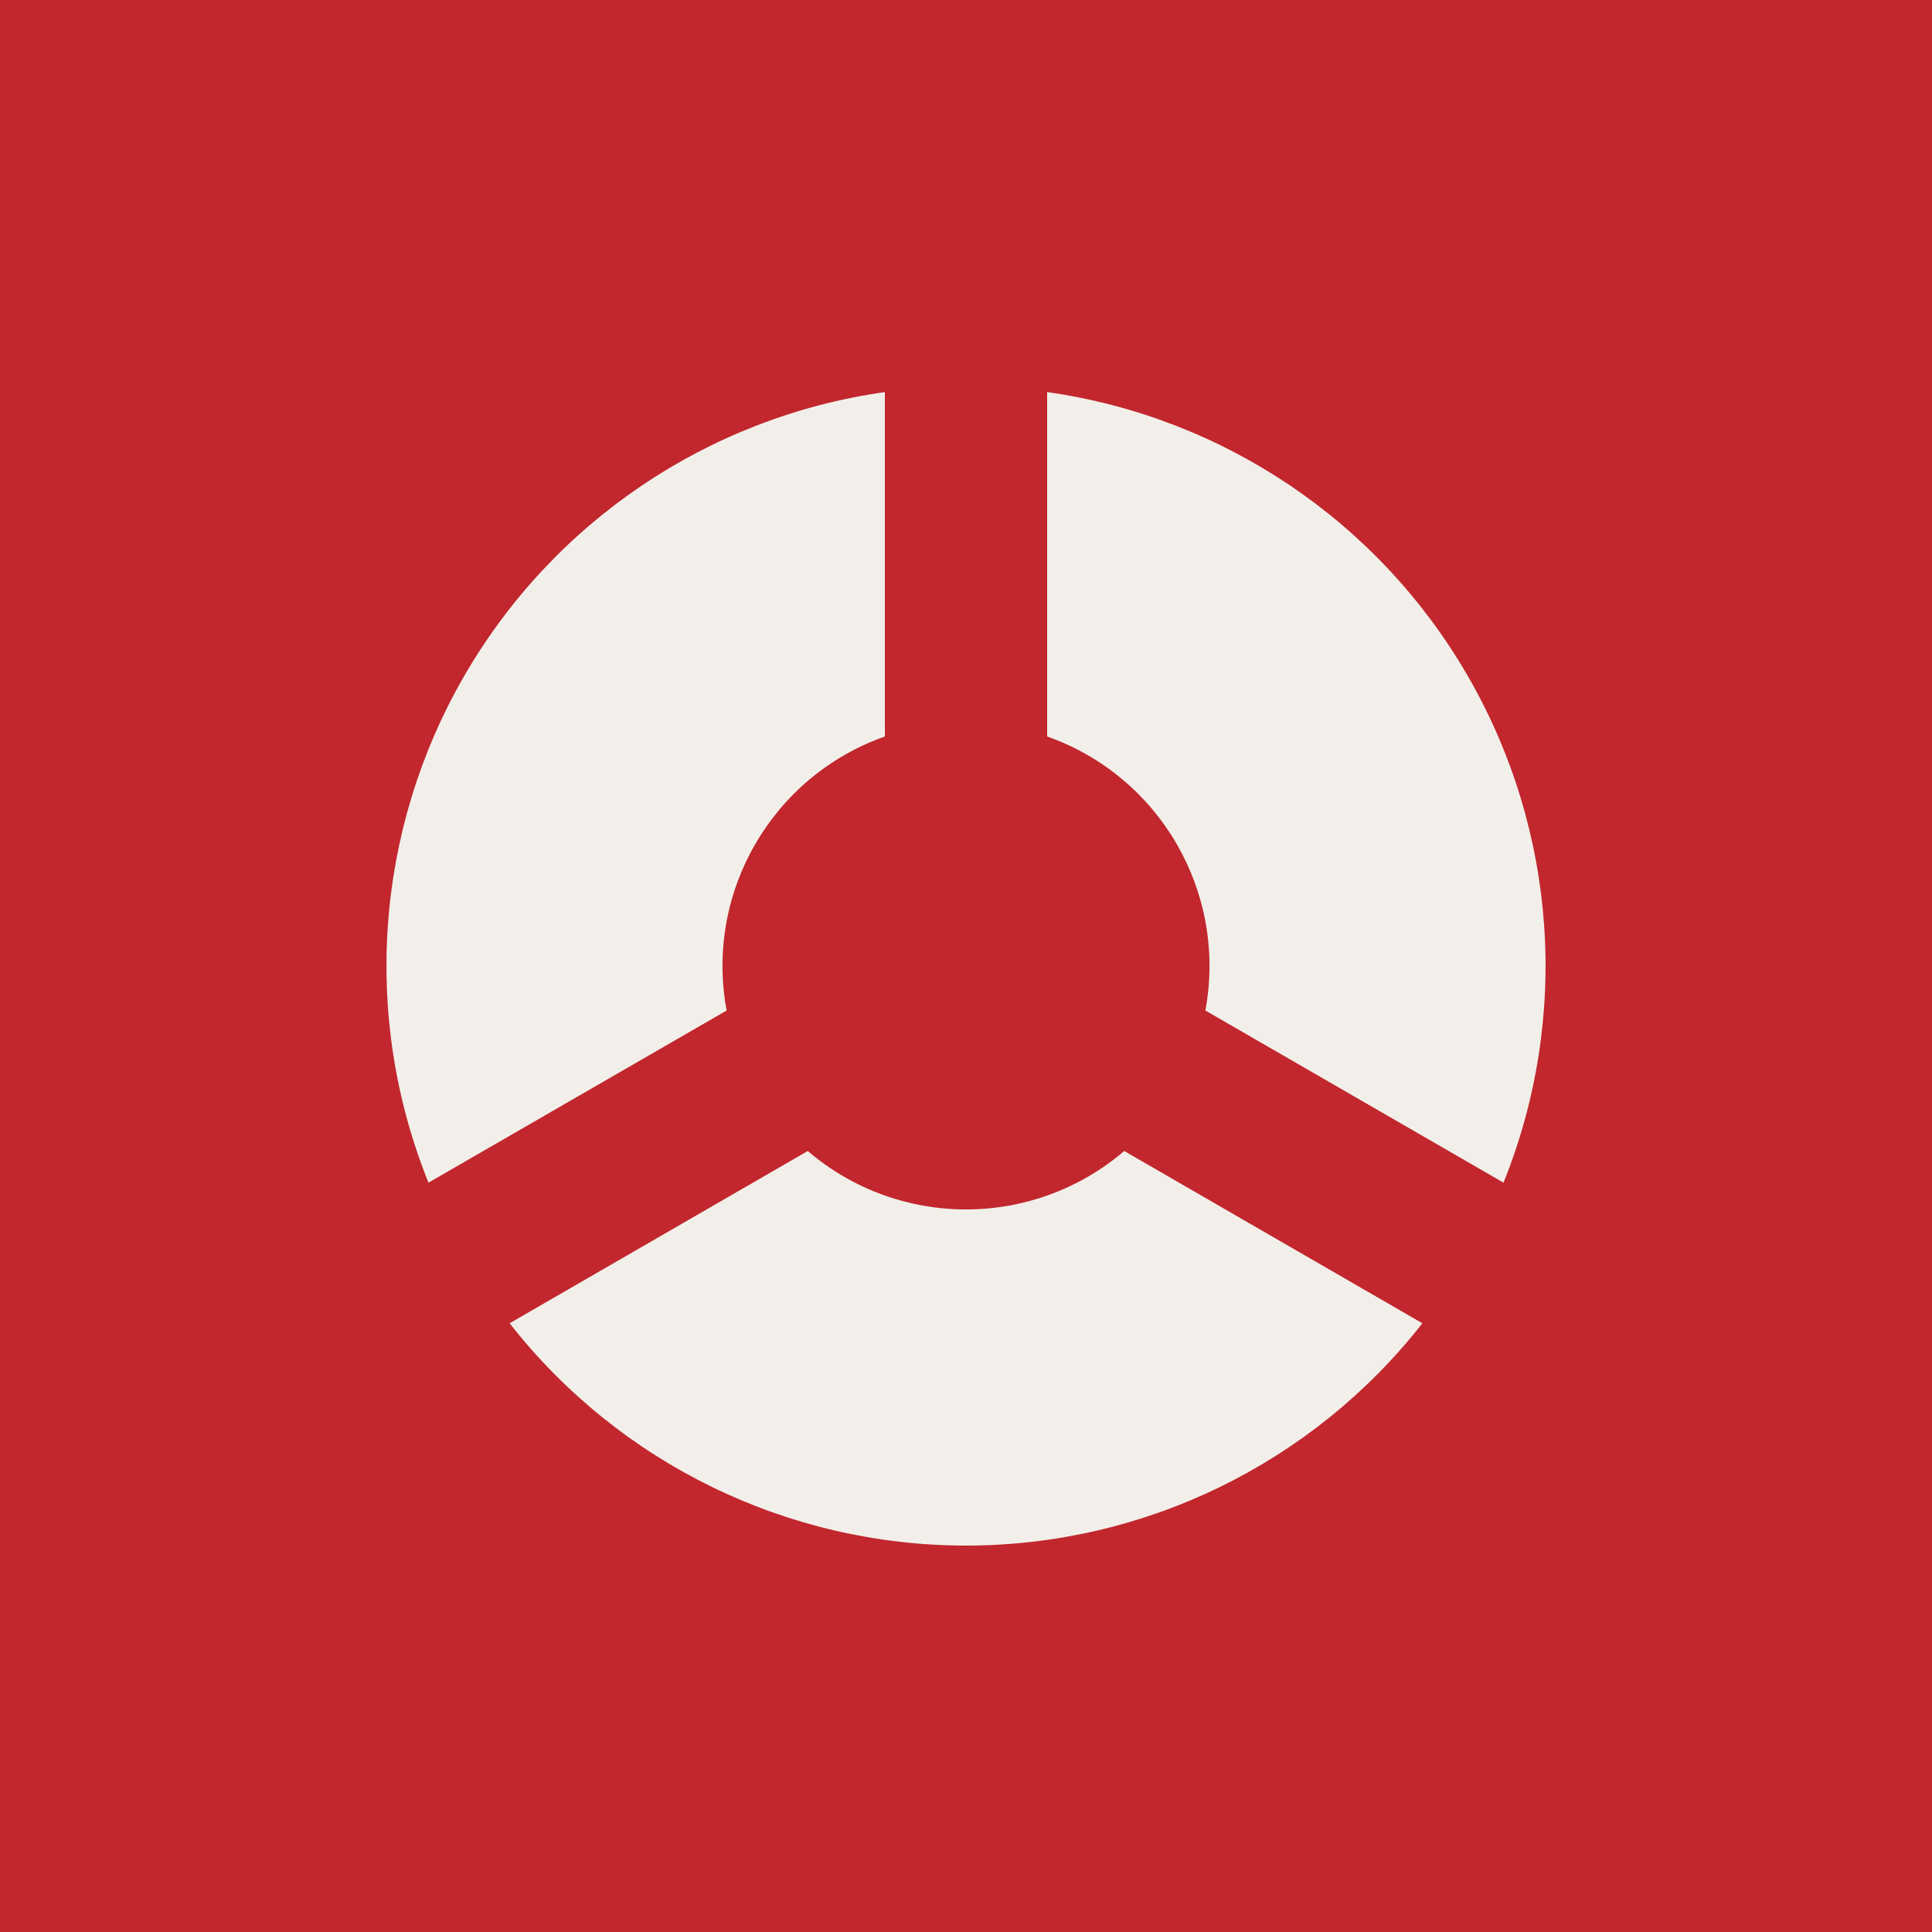
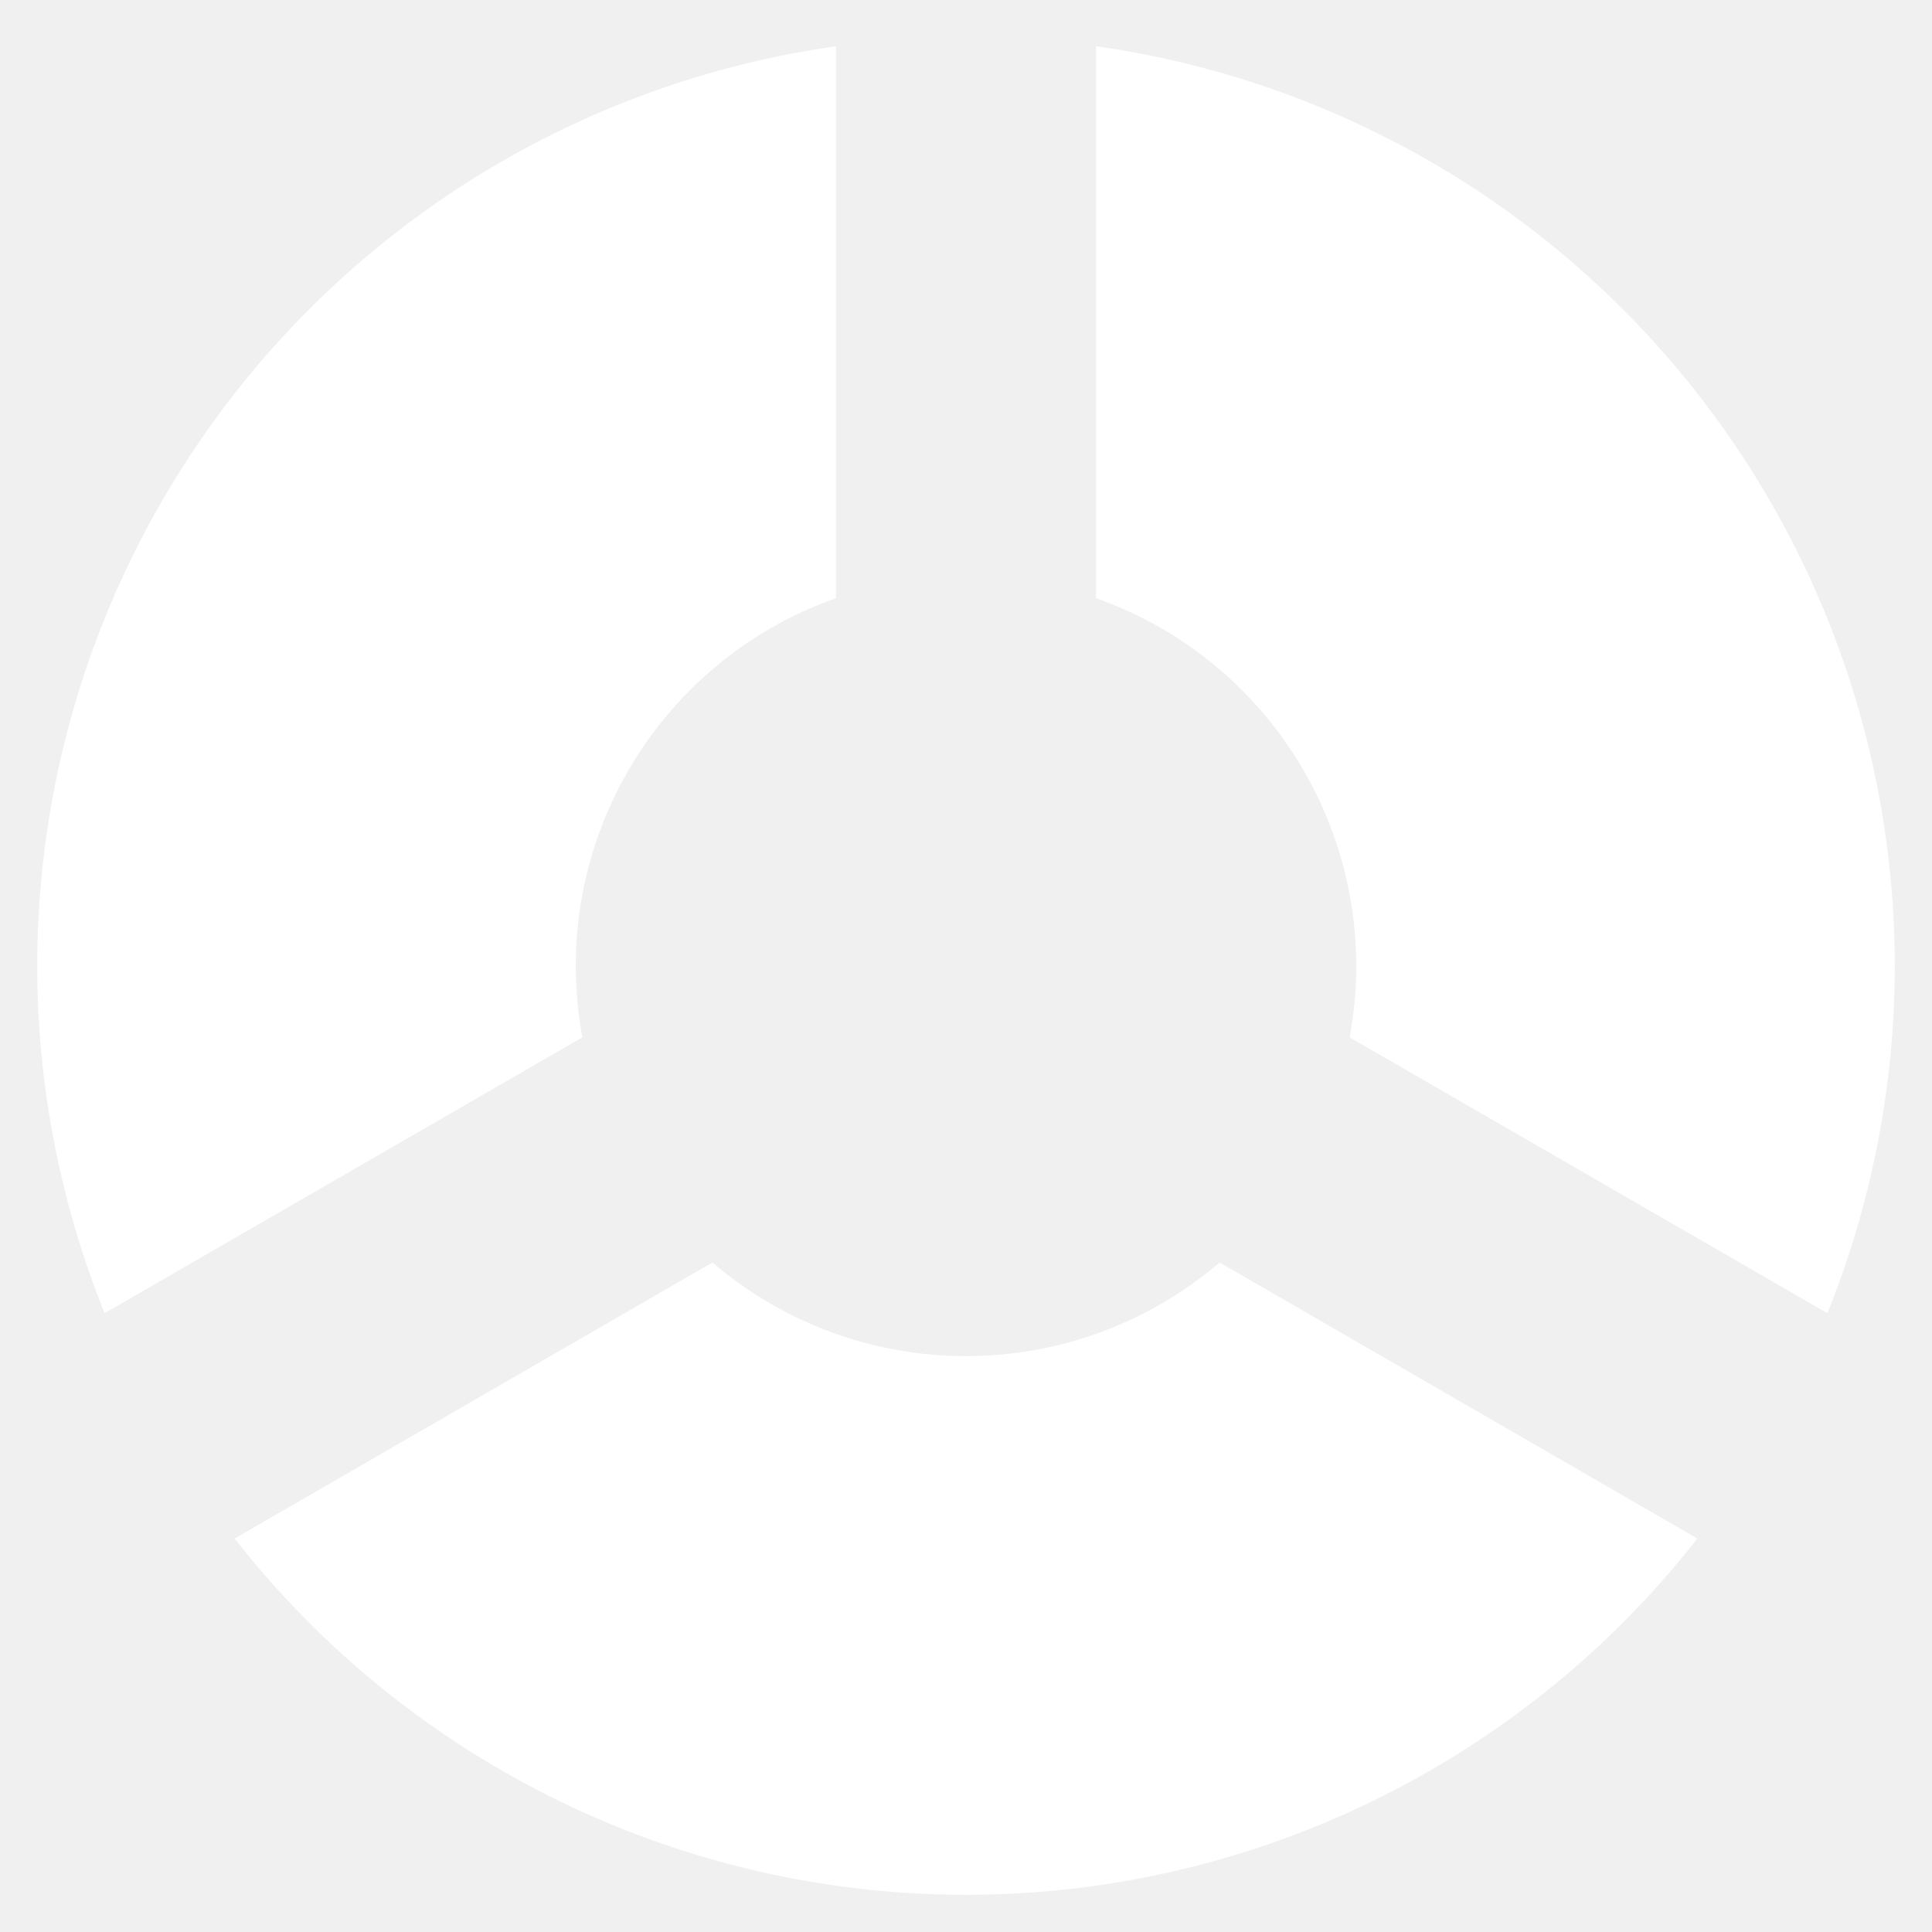
- <svg xmlns="http://www.w3.org/2000/svg" viewBox="0 0 100 100" width="1024" height="1024">
-   <rect width="100" height="100" fill="#C1272D" />
-   <g transform="translate(20.0 20.0) scale(0.6)">
-     <path fill="#F2EFEA" fill-rule="evenodd" d="M57.00 0.49A50.00 50.00 0 0 1 96.37 68.69L70.65 53.84A21.00 21.00 0 0 0 57.00 30.20ZM89.37 80.82A50.00 50.00 0 0 1 10.63 80.82L36.35 65.96A21.00 21.00 0 0 0 63.65 65.96ZM3.63 68.69A50.00 50.00 0 0 1 43.00 0.49L43.00 30.20A21.00 21.00 0 0 0 29.35 53.84Z" />
-   </g>
+ <svg xmlns="http://www.w3.org/2000/svg" viewBox="-2 -2 104 104" width="1024" height="1024">
+   <style>path{fill:#ffffff}@media (prefers-color-scheme: light){path{fill:#1a1918}}</style>
+   <path fill-rule="evenodd" d="M57.00 0.49A50.00 50.00 0 0 1 96.37 68.69L70.65 53.84A21.00 21.00 0 0 0 57.00 30.20ZM89.37 80.82A50.00 50.00 0 0 1 10.63 80.82L36.35 65.96A21.00 21.00 0 0 0 63.65 65.96ZM3.63 68.69A50.00 50.00 0 0 1 43.00 0.49L43.00 30.20A21.00 21.00 0 0 0 29.35 53.84Z" />
</svg>
